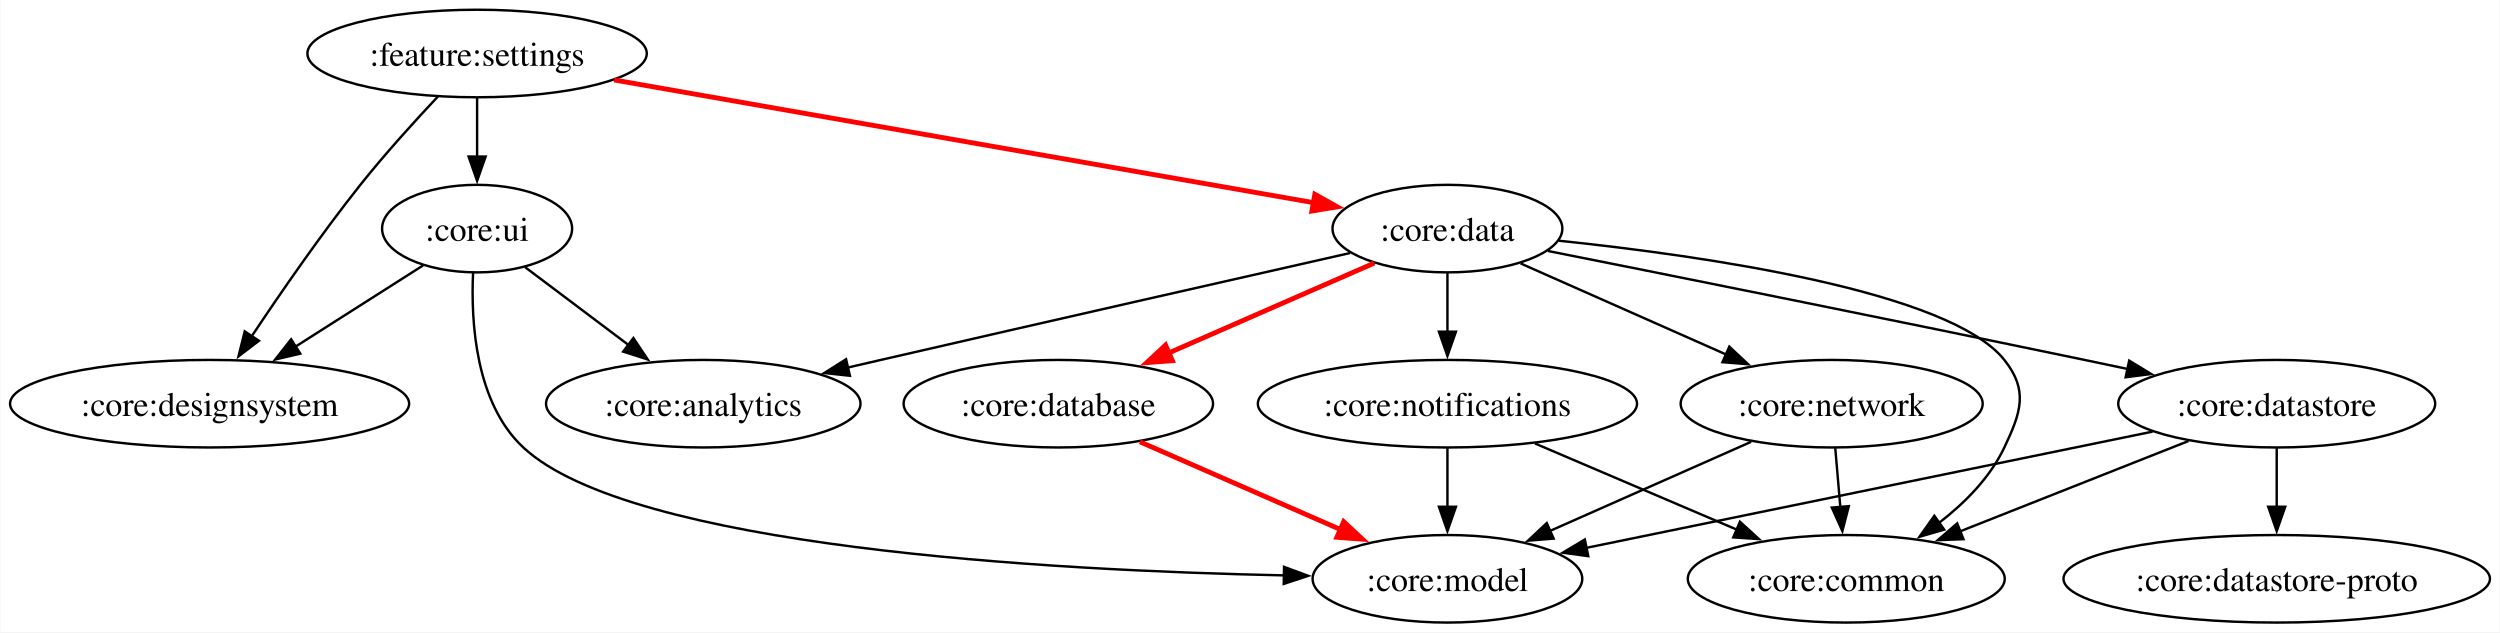
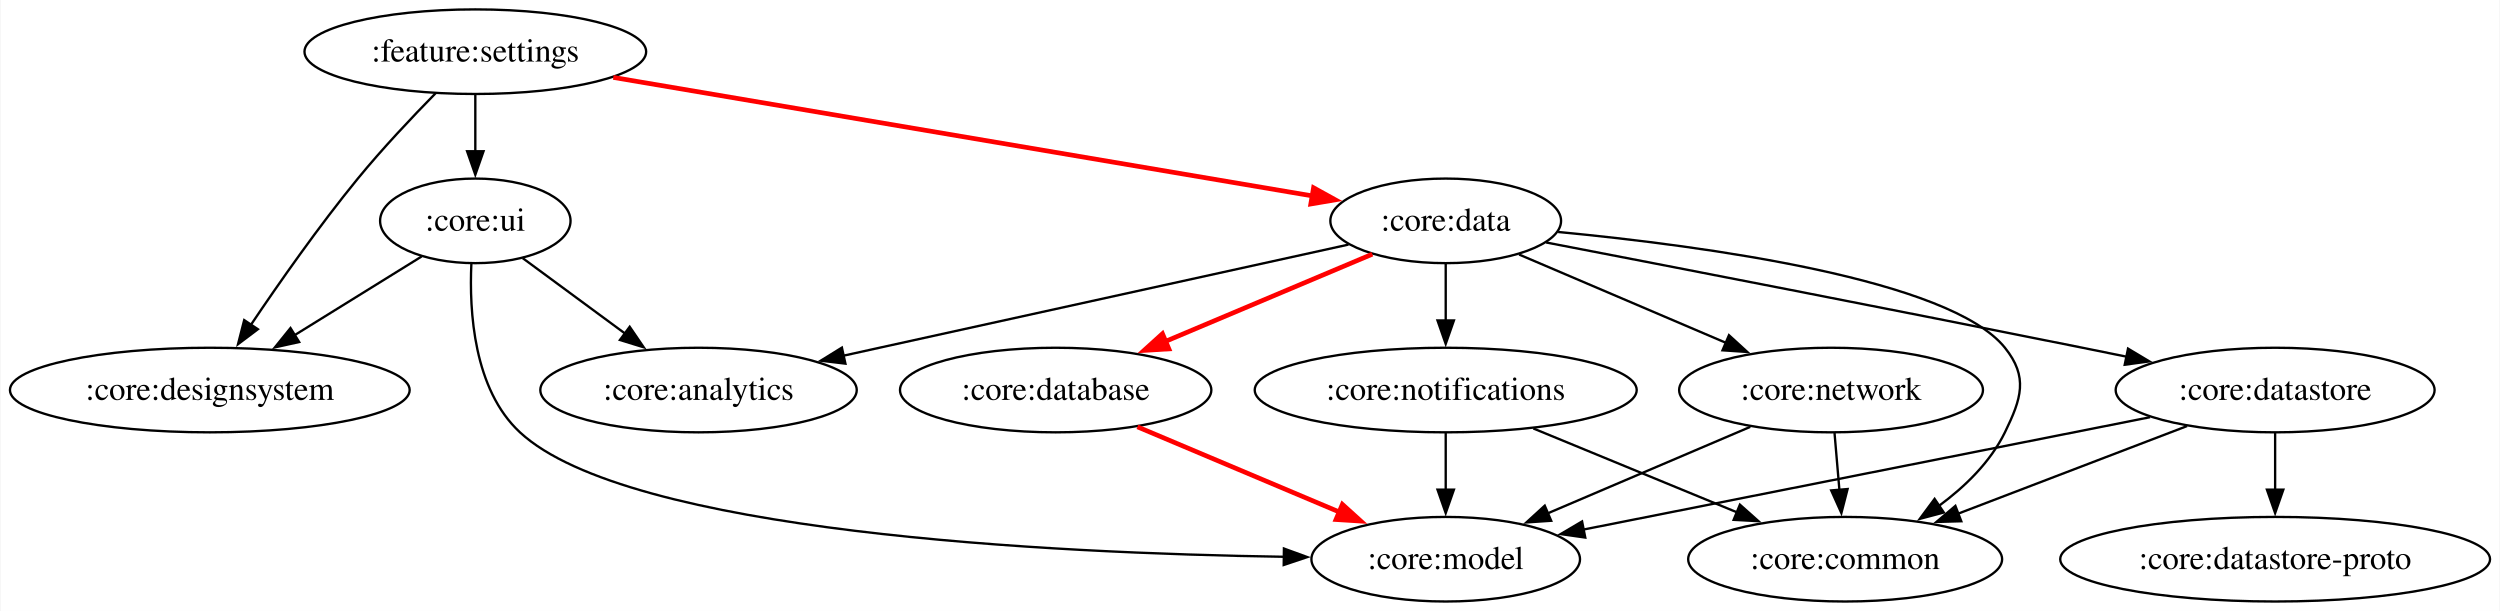
- <svg xmlns="http://www.w3.org/2000/svg" width="1028pt" height="260pt" viewBox="0.00 0.00 1027.75 260.00">
-   <g id="graph0" class="graph" transform="scale(1 1) rotate(0) translate(4 256)">
-     <polygon fill="white" stroke="none" points="-4,4 -4,-256 1023.75,-256 1023.75,4 -4,4" />
-     <g id="node1" class="node">
-       <ellipse fill="none" stroke="black" cx="192.06" cy="-234" rx="69.78" ry="18" />
-       <text text-anchor="middle" x="192.06" y="-228.95" font-family="Times,serif" font-size="14.00">:feature:settings</text>
+ <svg xmlns="http://www.w3.org/2000/svg" width="1064pt" height="260pt" viewBox="0 0 1063.53 260">
+   <g class="graph">
+     <path fill="#fff" d="M0 260V0h1063.53v260z" />
+     <g class="node" transform="translate(4 256)">
+       <ellipse cx="198.06" cy="-234" fill="none" stroke="#000" rx="72.71" ry="18" />
+       <text x="198.06" y="-229.8" font-family="Times,serif" font-size="14" text-anchor="middle">:feature:settings</text>
    </g>
-     <g id="node2" class="node">
-       <ellipse fill="none" stroke="black" cx="192.06" cy="-162" rx="39.07" ry="18" />
-       <text text-anchor="middle" x="192.06" y="-156.95" font-family="Times,serif" font-size="14.00">:core:ui</text>
+     <g class="node" transform="translate(4 256)">
+       <ellipse cx="198.06" cy="-162" fill="none" stroke="#000" rx="40.53" ry="18" />
+       <text x="198.06" y="-157.8" font-family="Times,serif" font-size="14" text-anchor="middle">:core:ui</text>
    </g>
-     <g id="edge1" class="edge">
-       <path fill="none" stroke="black" d="M192.06,-215.7C192.06,-208.41 192.06,-199.73 192.06,-191.54" />
-       <polygon fill="black" stroke="black" points="195.56,-191.62 192.06,-181.62 188.56,-191.62 195.56,-191.62" />
+     <g stroke="#000" class="edge">
+       <path fill="none" d="M202.06 40.3v24.16" />
+       <path d="m205.56 64.38-3.5 10-3.5-10z" />
    </g>
-     <g id="node3" class="node">
-       <ellipse fill="none" stroke="black" cx="82.06" cy="-90" rx="82.06" ry="18" />
-       <text text-anchor="middle" x="82.06" y="-84.95" font-family="Times,serif" font-size="14.00">:core:designsystem</text>
+     <g class="node" transform="translate(4 256)">
+       <ellipse cx="85.06" cy="-90" fill="none" stroke="#000" rx="85.06" ry="18" />
+       <text x="85.06" y="-85.8" font-family="Times,serif" font-size="14" text-anchor="middle">:core:designsystem</text>
    </g>
-     <g id="edge2" class="edge">
-       <path fill="none" stroke="black" d="M175.93,-216.3C166.33,-206.1 154.11,-192.63 144.06,-180 128.01,-159.83 111.39,-135.78 99.41,-117.77" />
-       <polygon fill="black" stroke="black" points="102.35,-115.88 93.93,-109.46 96.51,-119.73 102.35,-115.88" />
+     <g stroke="#000" class="edge">
+       <path fill="none" d="M185.21 39.63c-10 10.18-22.73 23.65-33.15 36.37-16.5 20.14-33.45 44.33-45.61 62.4" />
+       <path d="m109.52 140.11-8.46 6.38 2.63-10.26z" />
    </g>
-     <g id="node4" class="node">
-       <ellipse fill="none" stroke="black" cx="591.06" cy="-162" rx="47.26" ry="18" />
-       <text text-anchor="middle" x="591.06" y="-156.95" font-family="Times,serif" font-size="14.00">:core:data</text>
+     <g class="node" transform="translate(4 256)">
+       <ellipse cx="611.06" cy="-162" fill="none" stroke="#000" rx="49.1" ry="18" />
+       <text x="611.06" y="-157.8" font-family="Times,serif" font-size="14" text-anchor="middle">:core:data</text>
    </g>
-     <g id="edge3" class="edge">
-       <path fill="none" stroke="red" stroke-width="2" d="M248.38,-223.12C325.31,-209.62 462.27,-185.59 537.65,-172.37" />
-       <polygon fill="red" stroke="red" stroke-width="2" points="536.53,-176.12 545.77,-170.95 535.32,-169.23 536.53,-176.12" />
+     <g stroke="red" stroke-width="2" class="edge">
+       <path fill="none" d="M260.79 32.95c79.81 13.53 221.46 37.54 299.28 50.73" />
+       <path fill="red" d="m558.81 79.92 9.28 5.12-10.45 1.78z" />
    </g>
-     <g id="edge5" class="edge">
-       <path fill="none" stroke="black" d="M169.8,-146.83C154.65,-137.19 134.29,-124.24 117,-113.23" />
-       <polygon fill="black" stroke="black" points="119.35,-110.58 109.04,-108.17 115.59,-116.49 119.35,-110.58" />
+     <g stroke="#000" class="edge">
+       <path fill="none" d="M179.19 109.17c-15.56 9.64-36.48 22.59-54.24 33.6" />
+       <path d="m127.09 145.56-10.35 2.29 6.66-8.24z" />
    </g>
-     <g id="node5" class="node">
-       <ellipse fill="none" stroke="black" cx="285.06" cy="-90" rx="64.66" ry="18" />
-       <text text-anchor="middle" x="285.06" y="-84.95" font-family="Times,serif" font-size="14.00">:core:analytics</text>
+     <g class="node" transform="translate(4 256)">
+       <ellipse cx="293.06" cy="-90" fill="none" stroke="#000" rx="67.34" ry="18" />
+       <text x="293.06" y="-85.8" font-family="Times,serif" font-size="14" text-anchor="middle">:core:analytics</text>
    </g>
-     <g id="edge4" class="edge">
-       <path fill="none" stroke="black" d="M211.78,-146.15C224.2,-136.81 240.49,-124.54 254.56,-113.96" />
-       <polygon fill="black" stroke="black" points="256.32,-117.01 262.21,-108.2 252.11,-111.42 256.32,-117.01" />
+     <g stroke="#000" class="edge">
+       <path fill="none" d="M222.2 109.85c12.69 9.34 29.33 21.61 43.7 32.19" />
+       <path d="m267.76 139.06 5.97 8.75-10.13-3.11z" />
    </g>
-     <g id="node6" class="node">
-       <ellipse fill="none" stroke="black" cx="591.06" cy="-18" rx="55.45" ry="18" />
-       <text text-anchor="middle" x="591.06" y="-12.95" font-family="Times,serif" font-size="14.00">:core:model</text>
+     <g class="node" transform="translate(4 256)">
+       <ellipse cx="611.06" cy="-18" fill="none" stroke="#000" rx="57.16" ry="18" />
+       <text x="611.06" y="-13.8" font-family="Times,serif" font-size="14" text-anchor="middle">:core:model</text>
    </g>
-     <g id="edge6" class="edge">
-       <path fill="none" stroke="black" d="M190.4,-143.81C189.47,-123.54 191.4,-90.3 211.06,-72 255.22,-30.9 427.13,-21.43 523.91,-19.4" />
-       <polygon fill="black" stroke="black" points="523.87,-22.9 533.81,-19.22 523.74,-15.9 523.87,-22.9" />
+     <g stroke="#000" class="edge">
+       <path fill="none" d="M200.38 112.2c-.94 20.29.97 53.55 20.68 71.8 46.01 42.62 225.28 51.44 325.4 52.97" />
+       <path d="m546.2 233.46 9.95 3.63-10.04 3.37z" />
    </g>
-     <g id="edge11" class="edge">
-       <path fill="none" stroke="black" d="M551.05,-151.97C504.63,-141.47 425.78,-123.59 358.06,-108 353.57,-106.97 348.92,-105.89 344.24,-104.81" />
-       <polygon fill="black" stroke="black" points="345.36,-101.48 334.82,-102.62 343.78,-108.29 345.36,-101.48" />
+     <g stroke="#000" class="edge">
+       <path fill="none" d="M573.69 104.09c-48.01 10.54-129.56 28.47-199.63 43.91-5.08 1.12-10.35 2.28-15.64 3.45" />
+       <path d="m359.58 154.77-10.51-1.26 9.01-5.57z" />
    </g>
-     <g id="node7" class="node">
-       <ellipse fill="none" stroke="black" cx="755.06" cy="-18" rx="65.17" ry="18" />
-       <text text-anchor="middle" x="755.06" y="-12.95" font-family="Times,serif" font-size="14.00">:core:common</text>
+     <g class="node" transform="translate(4 256)">
+       <ellipse cx="781.06" cy="-18" fill="none" stroke="#000" rx="66.81" ry="18" />
+       <text x="781.06" y="-13.8" font-family="Times,serif" font-size="14" text-anchor="middle">:core:common</text>
    </g>
-     <g id="edge7" class="edge">
-       <path fill="none" stroke="black" d="M636.86,-157.02C697,-150.74 797.62,-136.23 820.06,-108 830.02,-95.48 826.92,-86.45 820.06,-72 814.21,-59.69 803.96,-49.3 793.29,-41.07" />
-       <polygon fill="black" stroke="black" points="795.33,-38.22 785.15,-35.27 791.27,-43.92 795.33,-38.22" />
+     <g stroke="#000" class="edge">
+       <path fill="none" d="M662.9 98.73c62.51 5.97 166.79 20.12 190.16 49.27 10.01 12.48 7.02 21.62 0 36-6.16 12.61-16.93 23.09-28.1 31.31" />
+       <path d="m827.06 218.12-10.24 2.71 6.31-8.51z" />
    </g>
-     <g id="node8" class="node">
-       <ellipse fill="none" stroke="black" cx="431.06" cy="-90" rx="63.63" ry="18" />
-       <text text-anchor="middle" x="431.06" y="-84.95" font-family="Times,serif" font-size="14.00">:core:database</text>
+     <g class="node" transform="translate(4 256)">
+       <ellipse cx="445.06" cy="-90" fill="none" stroke="#000" rx="66.26" ry="18" />
+       <text x="445.06" y="-85.8" font-family="Times,serif" font-size="14" text-anchor="middle">:core:database</text>
    </g>
-     <g id="edge8" class="edge">
-       <path fill="none" stroke="red" stroke-width="2" d="M560.97,-147.83C536.75,-137.24 502.38,-122.2 475.07,-110.26" />
-       <polygon fill="red" stroke="red" stroke-width="2" points="477.95,-107.7 467.39,-106.89 475.15,-114.11 477.95,-107.7" />
+     <g stroke="red" stroke-width="2" class="edge">
+       <path fill="none" d="M583.83 108.17c-25.23 10.64-61.09 25.76-89.48 37.73" />
+       <path fill="red" d="m497.23 148.48-10.57.66 7.85-7.11z" />
    </g>
-     <g id="node9" class="node">
-       <ellipse fill="none" stroke="black" cx="932.06" cy="-90" rx="65.17" ry="18" />
-       <text text-anchor="middle" x="932.06" y="-84.95" font-family="Times,serif" font-size="14.00">:core:datastore</text>
+     <g class="node" transform="translate(4 256)">
+       <ellipse cx="964.06" cy="-90" fill="none" stroke="#000" rx="67.87" ry="18" />
+       <text x="964.06" y="-85.8" font-family="Times,serif" font-size="14" text-anchor="middle">:core:datastore</text>
    </g>
-     <g id="edge9" class="edge">
-       <path fill="none" stroke="black" d="M632.39,-152.8C684.04,-142.52 775.15,-124.26 853.06,-108 858.9,-106.78 864.97,-105.5 871.05,-104.21" />
-       <polygon fill="black" stroke="black" points="871.4,-107.71 880.45,-102.2 869.94,-100.87 871.4,-107.71" />
+     <g stroke="#000" class="edge">
+       <path fill="none" d="M657.8 103.2c53.43 10.3 147.66 28.56 228.26 44.8 6.21 1.25 12.68 2.57 19.14 3.89" />
+       <path d="m905.45 148.37 9.09 5.44-10.5 1.42z" />
    </g>
-     <g id="node10" class="node">
-       <ellipse fill="none" stroke="black" cx="749.06" cy="-90" rx="62.1" ry="18" />
-       <text text-anchor="middle" x="749.06" y="-84.95" font-family="Times,serif" font-size="14.00">:core:network</text>
+     <g class="node" transform="translate(4 256)">
+       <ellipse cx="775.06" cy="-90" fill="none" stroke="#000" rx="64.66" ry="18" />
+       <text x="775.06" y="-85.8" font-family="Times,serif" font-size="14" text-anchor="middle">:core:network</text>
    </g>
-     <g id="edge10" class="edge">
-       <path fill="none" stroke="black" d="M621.15,-147.67C645.1,-137.06 678.94,-122.07 705.79,-110.17" />
-       <polygon fill="black" stroke="black" points="706.97,-113.47 714.7,-106.22 704.14,-107.07 706.97,-113.47" />
+     <g stroke="#000" class="edge">
+       <path fill="none" d="M646.29 108.33c24.97 10.66 60.29 25.74 88.23 37.66" />
+       <path d="m735.61 142.65 7.82 7.15-10.57-.71z" />
    </g>
-     <g id="node11" class="node">
-       <ellipse fill="none" stroke="black" cx="591.06" cy="-90" rx="77.97" ry="18" />
-       <text text-anchor="middle" x="591.06" y="-84.95" font-family="Times,serif" font-size="14.00">:core:notifications</text>
+     <g class="node" transform="translate(4 256)">
+       <ellipse cx="611.06" cy="-90" fill="none" stroke="#000" rx="81.29" ry="18" />
+       <text x="611.06" y="-85.8" font-family="Times,serif" font-size="14" text-anchor="middle">:core:notifications</text>
    </g>
-     <g id="edge12" class="edge">
-       <path fill="none" stroke="black" d="M591.06,-143.7C591.06,-136.41 591.06,-127.73 591.06,-119.54" />
-       <polygon fill="black" stroke="black" points="594.56,-119.62 591.06,-109.62 587.56,-119.62 594.56,-119.62" />
+     <g stroke="#000" class="edge">
+       <path fill="none" d="M615.06 112.3v24.16" />
+       <path d="m618.56 136.38-3.5 10-3.5-10z" />
    </g>
-     <g id="edge13" class="edge">
-       <path fill="none" stroke="red" stroke-width="2" d="M464.6,-74.33C489,-63.65 522.23,-49.11 548.51,-37.62" />
-       <polygon fill="red" stroke="red" stroke-width="2" points="548.4,-41.49 556.15,-34.27 545.59,-35.07 548.4,-41.49" />
+     <g stroke="red" stroke-width="2" class="edge">
+       <path fill="none" d="M483.86 181.67c25.43 10.73 60.1 25.35 87.41 36.87" />
+       <path fill="red" d="m571.08 214.66 7.85 7.11-10.57-.66z" />
    </g>
-     <g id="edge15" class="edge">
-       <path fill="none" stroke="black" d="M881.01,-78.52C818.61,-65.71 713.32,-44.1 648.25,-30.74" />
-       <polygon fill="black" stroke="black" points="648.97,-27.31 638.47,-28.73 647.56,-34.17 648.97,-27.31" />
+     <g stroke="#000" class="edge">
+       <path fill="none" d="M914.83 177.56c-64.82 12.85-173.94 34.49-241.12 47.81" />
+       <path d="m674.46 228.79-10.49-1.49 9.13-5.38z" />
    </g>
-     <g id="edge16" class="edge">
-       <path fill="none" stroke="black" d="M895.81,-74.67C868.61,-63.91 831.14,-49.09 801.71,-37.45" />
-       <polygon fill="black" stroke="black" points="803.25,-34.29 792.66,-33.87 800.68,-40.8 803.25,-34.29" />
+     <g stroke="#000" class="edge">
+       <path fill="none" d="M930.58 181.33c-28.25 10.81-67.2 25.71-97.7 37.38" />
+       <path d="m834.49 221.84-10.59.3 8.08-6.84z" />
    </g>
-     <g id="node12" class="node">
-       <ellipse fill="none" stroke="black" cx="932.06" cy="-18" rx="87.69" ry="18" />
-       <text text-anchor="middle" x="932.06" y="-12.95" font-family="Times,serif" font-size="14.00">:core:datastore-proto</text>
+     <g class="node" transform="translate(4 256)">
+       <ellipse cx="964.06" cy="-18" fill="none" stroke="#000" rx="91.47" ry="18" />
+       <text x="964.06" y="-13.8" font-family="Times,serif" font-size="14" text-anchor="middle">:core:datastore-proto</text>
    </g>
-     <g id="edge14" class="edge">
-       <path fill="none" stroke="black" d="M932.06,-71.7C932.06,-64.41 932.06,-55.73 932.06,-47.54" />
-       <polygon fill="black" stroke="black" points="935.56,-47.62 932.06,-37.62 928.56,-47.62 935.56,-47.62" />
+     <g stroke="#000" class="edge">
+       <path fill="none" d="M968.06 184.3v24.16" />
+       <path d="m971.56 208.38-3.5 10-3.5-10z" />
    </g>
-     <g id="edge18" class="edge">
-       <path fill="none" stroke="black" d="M715.94,-74.33C691.84,-63.65 659.03,-49.11 633.08,-37.62" />
-       <polygon fill="black" stroke="black" points="634.74,-34.52 624.17,-33.67 631.9,-40.92 634.74,-34.52" />
+     <g stroke="#000" class="edge">
+       <path fill="none" d="M744.68 181.67c-25.13 10.73-59.38 25.35-86.36 36.87" />
+       <path d="m659.96 221.64-10.57.71 7.82-7.15z" />
    </g>
-     <g id="edge17" class="edge">
-       <path fill="none" stroke="black" d="M750.54,-71.7C751.17,-64.41 751.91,-55.73 752.61,-47.54" />
-       <polygon fill="black" stroke="black" points="756.1,-47.87 753.46,-37.61 749.12,-47.28 756.1,-47.87" />
+     <g stroke="#000" class="edge">
+       <path fill="none" d="M780.54 184.3c.63 7.29 1.37 15.97 2.07 24.16" />
+       <path d="m786.1 208.13-2.64 10.26-4.34-9.67z" />
    </g>
-     <g id="edge19" class="edge">
-       <path fill="none" stroke="black" d="M591.06,-71.7C591.06,-64.41 591.06,-55.73 591.06,-47.54" />
-       <polygon fill="black" stroke="black" points="594.56,-47.62 591.06,-37.62 587.56,-47.62 594.56,-47.62" />
+     <g stroke="#000" class="edge">
+       <path fill="none" d="M615.06 184.3v24.16" />
+       <path d="m618.56 208.38-3.5 10-3.5-10z" />
    </g>
-     <g id="edge20" class="edge">
-       <path fill="none" stroke="black" d="M627.05,-73.64C651.5,-63.2 684.01,-49.33 710.15,-38.17" />
-       <polygon fill="black" stroke="black" points="711.34,-41.47 719.17,-34.32 708.59,-35.03 711.34,-41.47" />
+     <g stroke="#000" class="edge">
+       <path fill="none" d="M652.36 182.36c25.54 10.52 59.58 24.53 86.78 35.73" />
+       <path d="m740.27 214.77 7.91 7.05-10.58-.58z" />
    </g>
  </g>
</svg>
